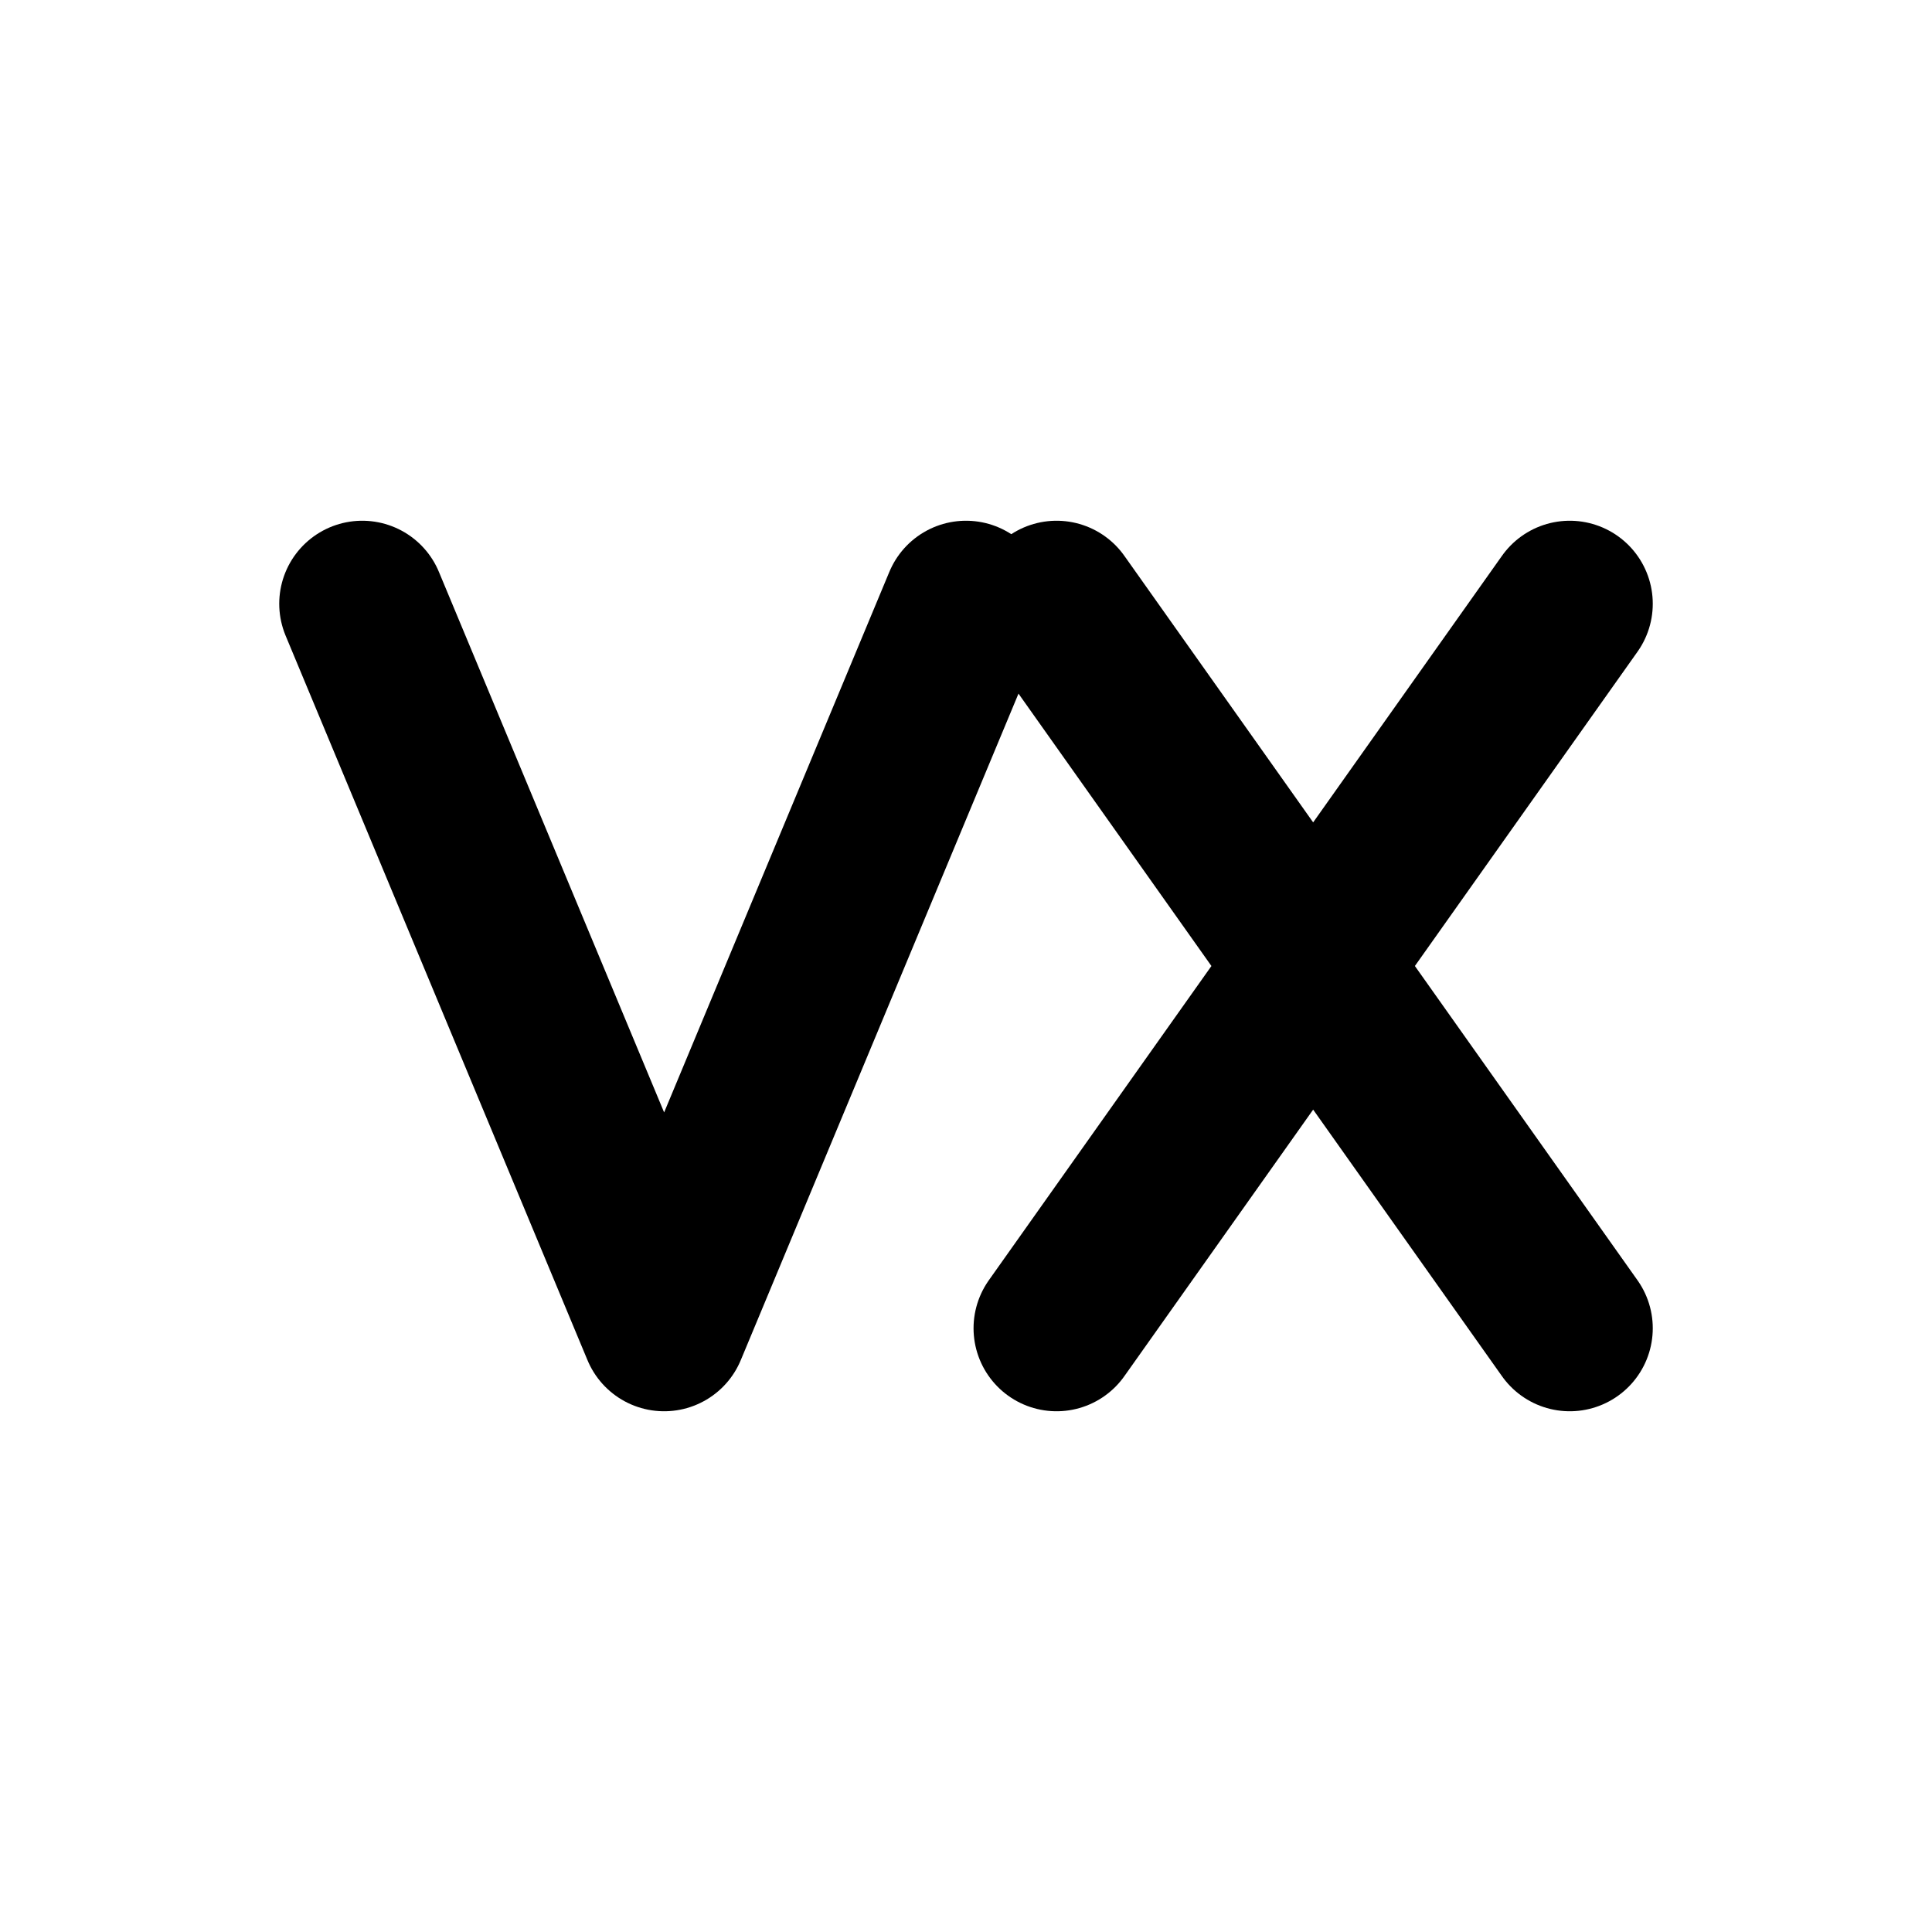
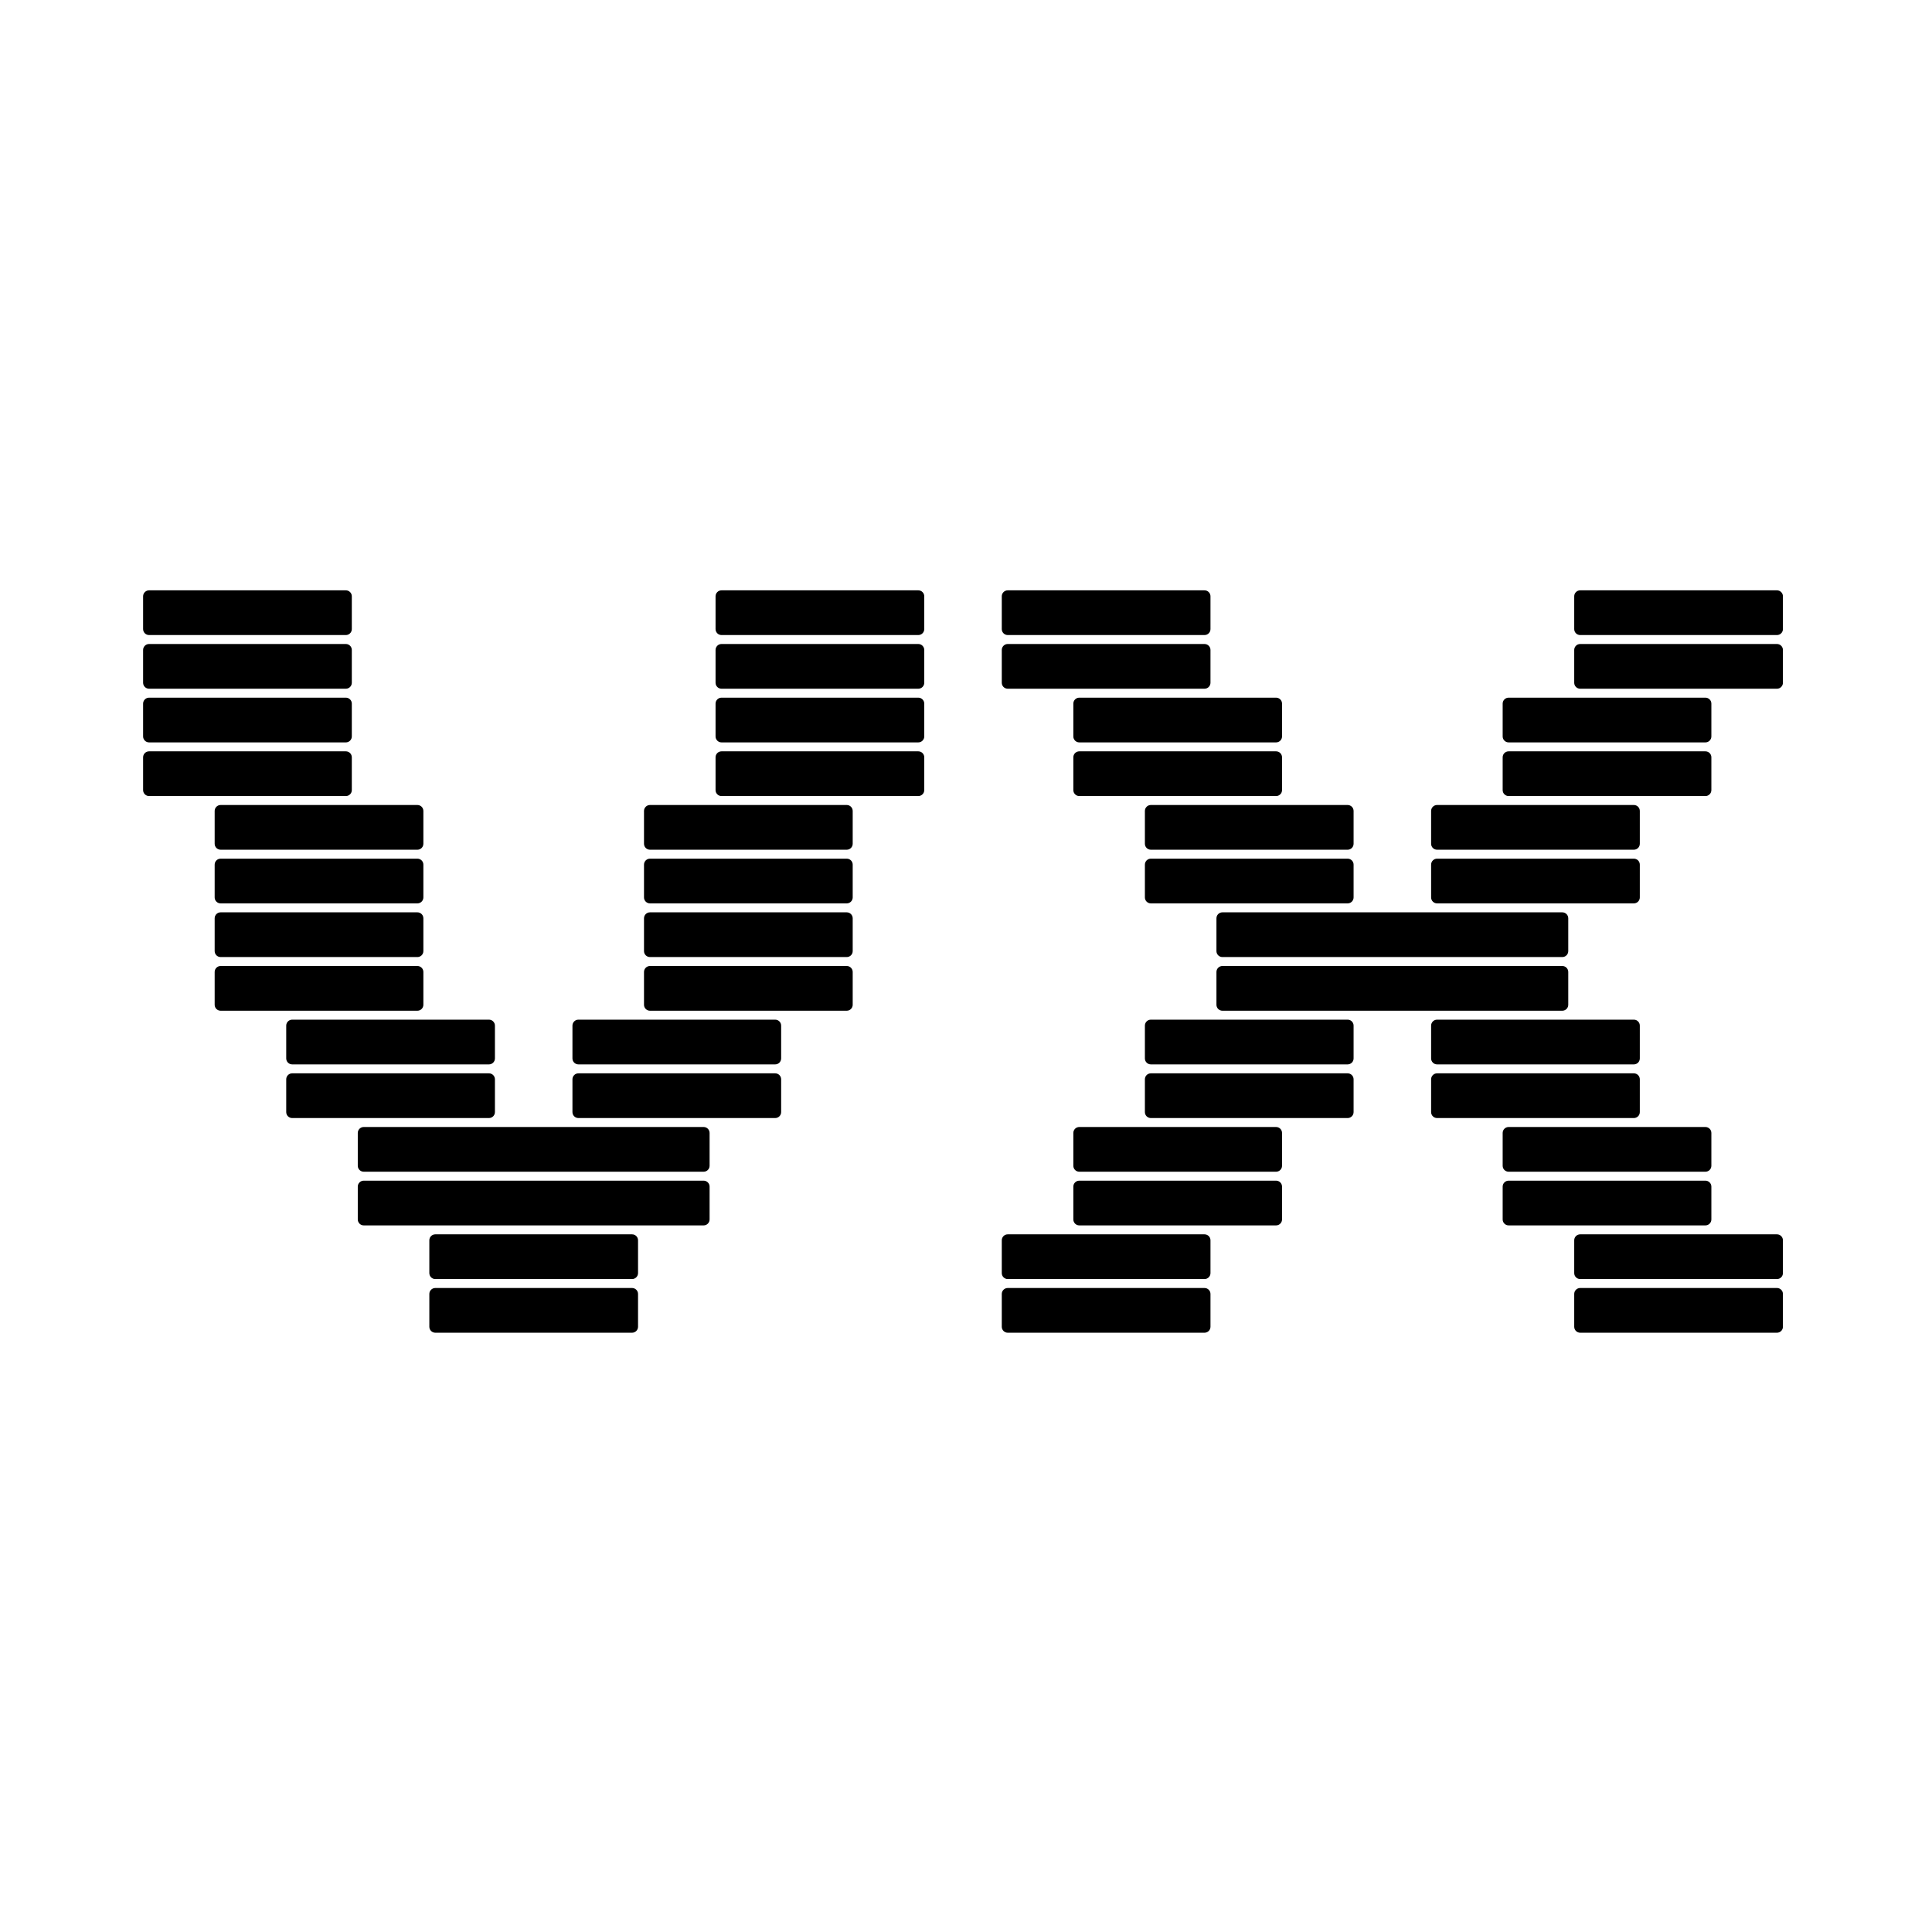
- <svg xmlns="http://www.w3.org/2000/svg" viewBox="0 0 64 64" width="64" height="64" role="img" aria-label="VinaX">
-   <g fill="none" stroke="currentColor" stroke-width="5.5" stroke-linecap="round" stroke-linejoin="round">
-     <path d="M12 20 L22 44 L32 20" />
-     <path d="M35 20 L52 44 M52 20 L35 44" />
-   </g>
+ <svg xmlns="http://www.w3.org/2000/svg" viewBox="0 0 324 324" width="324" height="324" role="img" aria-label="VinaX">
+   <rect x="24" y="99" width="35" height="7.5" rx="1" fill="currentColor" />
+   <rect x="24" y="108" width="35" height="7.5" rx="1" fill="currentColor" />
+   <rect x="120" y="99" width="35" height="7.5" rx="1" fill="currentColor" />
+   <rect x="120" y="108" width="35" height="7.5" rx="1" fill="currentColor" />
+   <rect x="168" y="99" width="35" height="7.5" rx="1" fill="currentColor" />
+   <rect x="168" y="108" width="35" height="7.5" rx="1" fill="currentColor" />
+   <rect x="264" y="99" width="35" height="7.5" rx="1" fill="currentColor" />
+   <rect x="264" y="108" width="35" height="7.5" rx="1" fill="currentColor" />
+   <rect x="24" y="117" width="35" height="7.5" rx="1" fill="currentColor" />
+   <rect x="24" y="126" width="35" height="7.5" rx="1" fill="currentColor" />
+   <rect x="120" y="117" width="35" height="7.5" rx="1" fill="currentColor" />
+   <rect x="120" y="126" width="35" height="7.5" rx="1" fill="currentColor" />
+   <rect x="180" y="117" width="35" height="7.5" rx="1" fill="currentColor" />
+   <rect x="180" y="126" width="35" height="7.5" rx="1" fill="currentColor" />
+   <rect x="252" y="117" width="35" height="7.5" rx="1" fill="currentColor" />
+   <rect x="252" y="126" width="35" height="7.5" rx="1" fill="currentColor" />
+   <rect x="36" y="135" width="35" height="7.5" rx="1" fill="currentColor" />
+   <rect x="36" y="144" width="35" height="7.5" rx="1" fill="currentColor" />
+   <rect x="108" y="135" width="35" height="7.5" rx="1" fill="currentColor" />
+   <rect x="108" y="144" width="35" height="7.5" rx="1" fill="currentColor" />
+   <rect x="192" y="135" width="35" height="7.5" rx="1" fill="currentColor" />
+   <rect x="192" y="144" width="35" height="7.5" rx="1" fill="currentColor" />
+   <rect x="240" y="135" width="35" height="7.5" rx="1" fill="currentColor" />
+   <rect x="240" y="144" width="35" height="7.5" rx="1" fill="currentColor" />
+   <rect x="36" y="153" width="35" height="7.5" rx="1" fill="currentColor" />
+   <rect x="36" y="162" width="35" height="7.5" rx="1" fill="currentColor" />
+   <rect x="108" y="153" width="35" height="7.5" rx="1" fill="currentColor" />
+   <rect x="108" y="162" width="35" height="7.5" rx="1" fill="currentColor" />
+   <rect x="204" y="153" width="59" height="7.5" rx="1" fill="currentColor" />
+   <rect x="204" y="162" width="59" height="7.5" rx="1" fill="currentColor" />
+   <rect x="48" y="171" width="35" height="7.5" rx="1" fill="currentColor" />
+   <rect x="48" y="180" width="35" height="7.5" rx="1" fill="currentColor" />
+   <rect x="96" y="171" width="35" height="7.5" rx="1" fill="currentColor" />
+   <rect x="96" y="180" width="35" height="7.5" rx="1" fill="currentColor" />
+   <rect x="192" y="171" width="35" height="7.5" rx="1" fill="currentColor" />
+   <rect x="192" y="180" width="35" height="7.5" rx="1" fill="currentColor" />
+   <rect x="240" y="171" width="35" height="7.5" rx="1" fill="currentColor" />
+   <rect x="240" y="180" width="35" height="7.5" rx="1" fill="currentColor" />
+   <rect x="60" y="189" width="59" height="7.5" rx="1" fill="currentColor" />
+   <rect x="60" y="198" width="59" height="7.5" rx="1" fill="currentColor" />
+   <rect x="180" y="189" width="35" height="7.5" rx="1" fill="currentColor" />
+   <rect x="180" y="198" width="35" height="7.5" rx="1" fill="currentColor" />
+   <rect x="252" y="189" width="35" height="7.5" rx="1" fill="currentColor" />
+   <rect x="252" y="198" width="35" height="7.5" rx="1" fill="currentColor" />
+   <rect x="72" y="207" width="35" height="7.5" rx="1" fill="currentColor" />
+   <rect x="72" y="216" width="35" height="7.5" rx="1" fill="currentColor" />
+   <rect x="168" y="207" width="35" height="7.5" rx="1" fill="currentColor" />
+   <rect x="168" y="216" width="35" height="7.5" rx="1" fill="currentColor" />
+   <rect x="264" y="207" width="35" height="7.5" rx="1" fill="currentColor" />
+   <rect x="264" y="216" width="35" height="7.5" rx="1" fill="currentColor" />
</svg>
